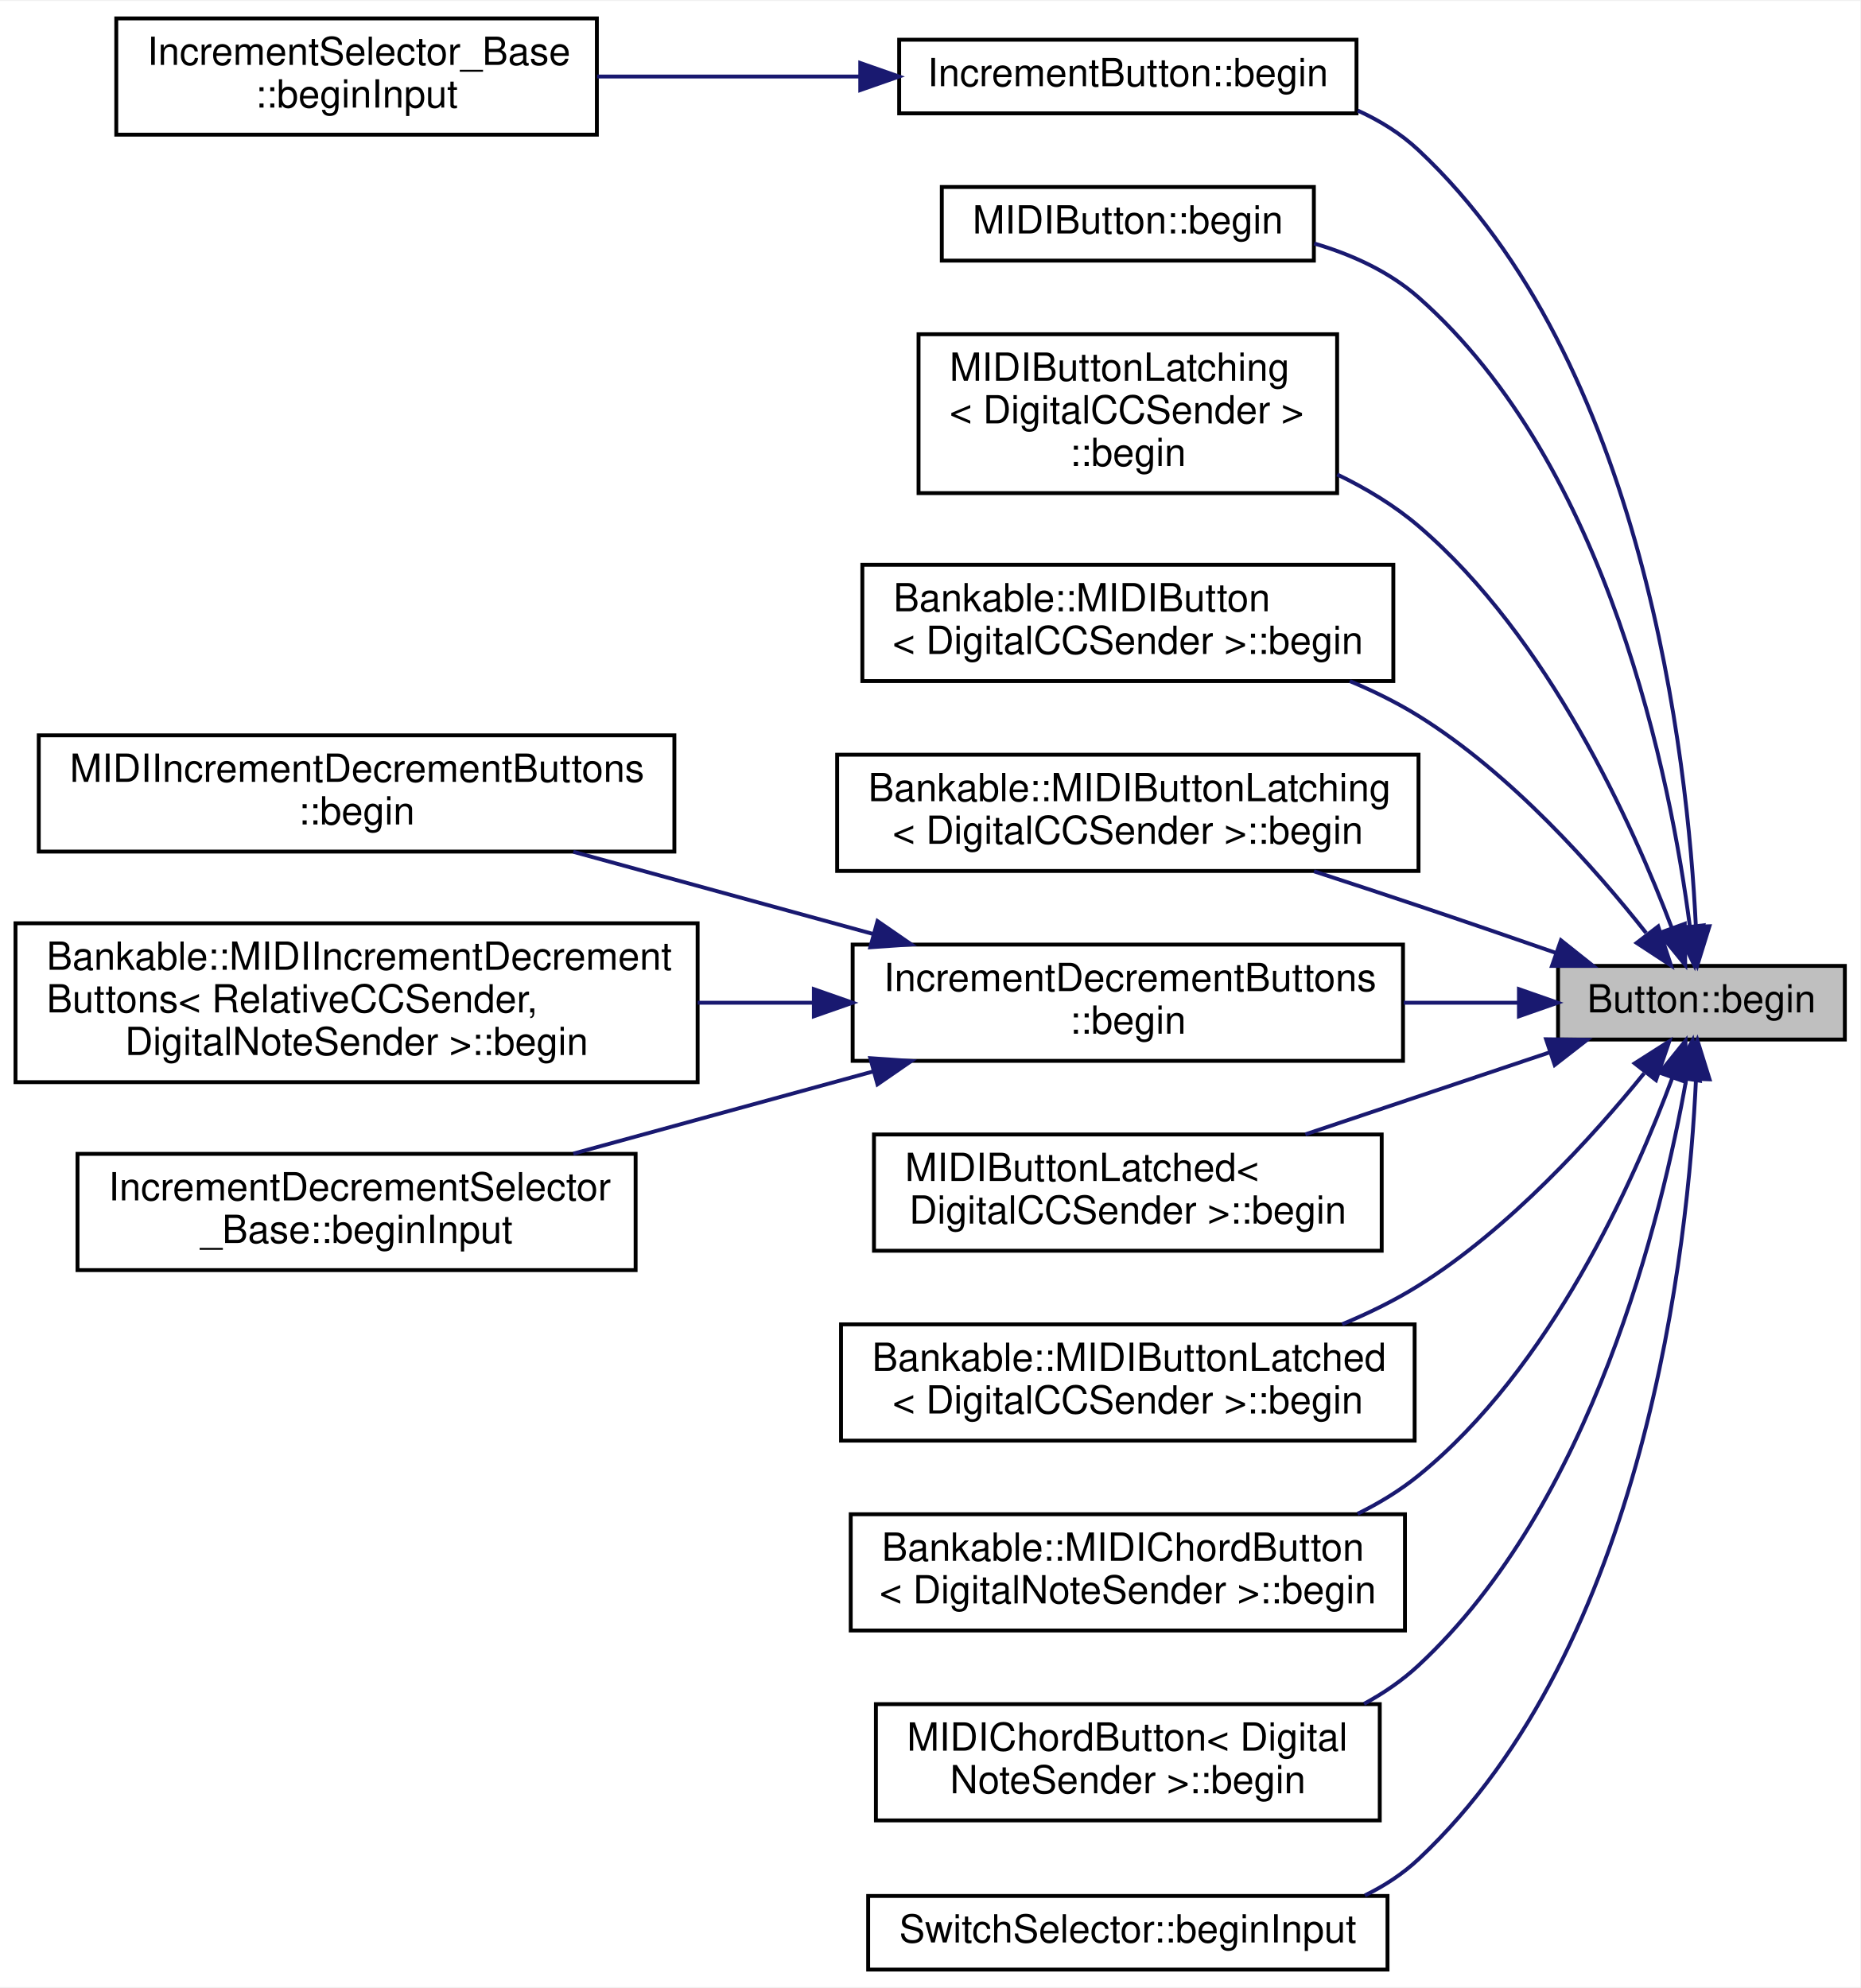
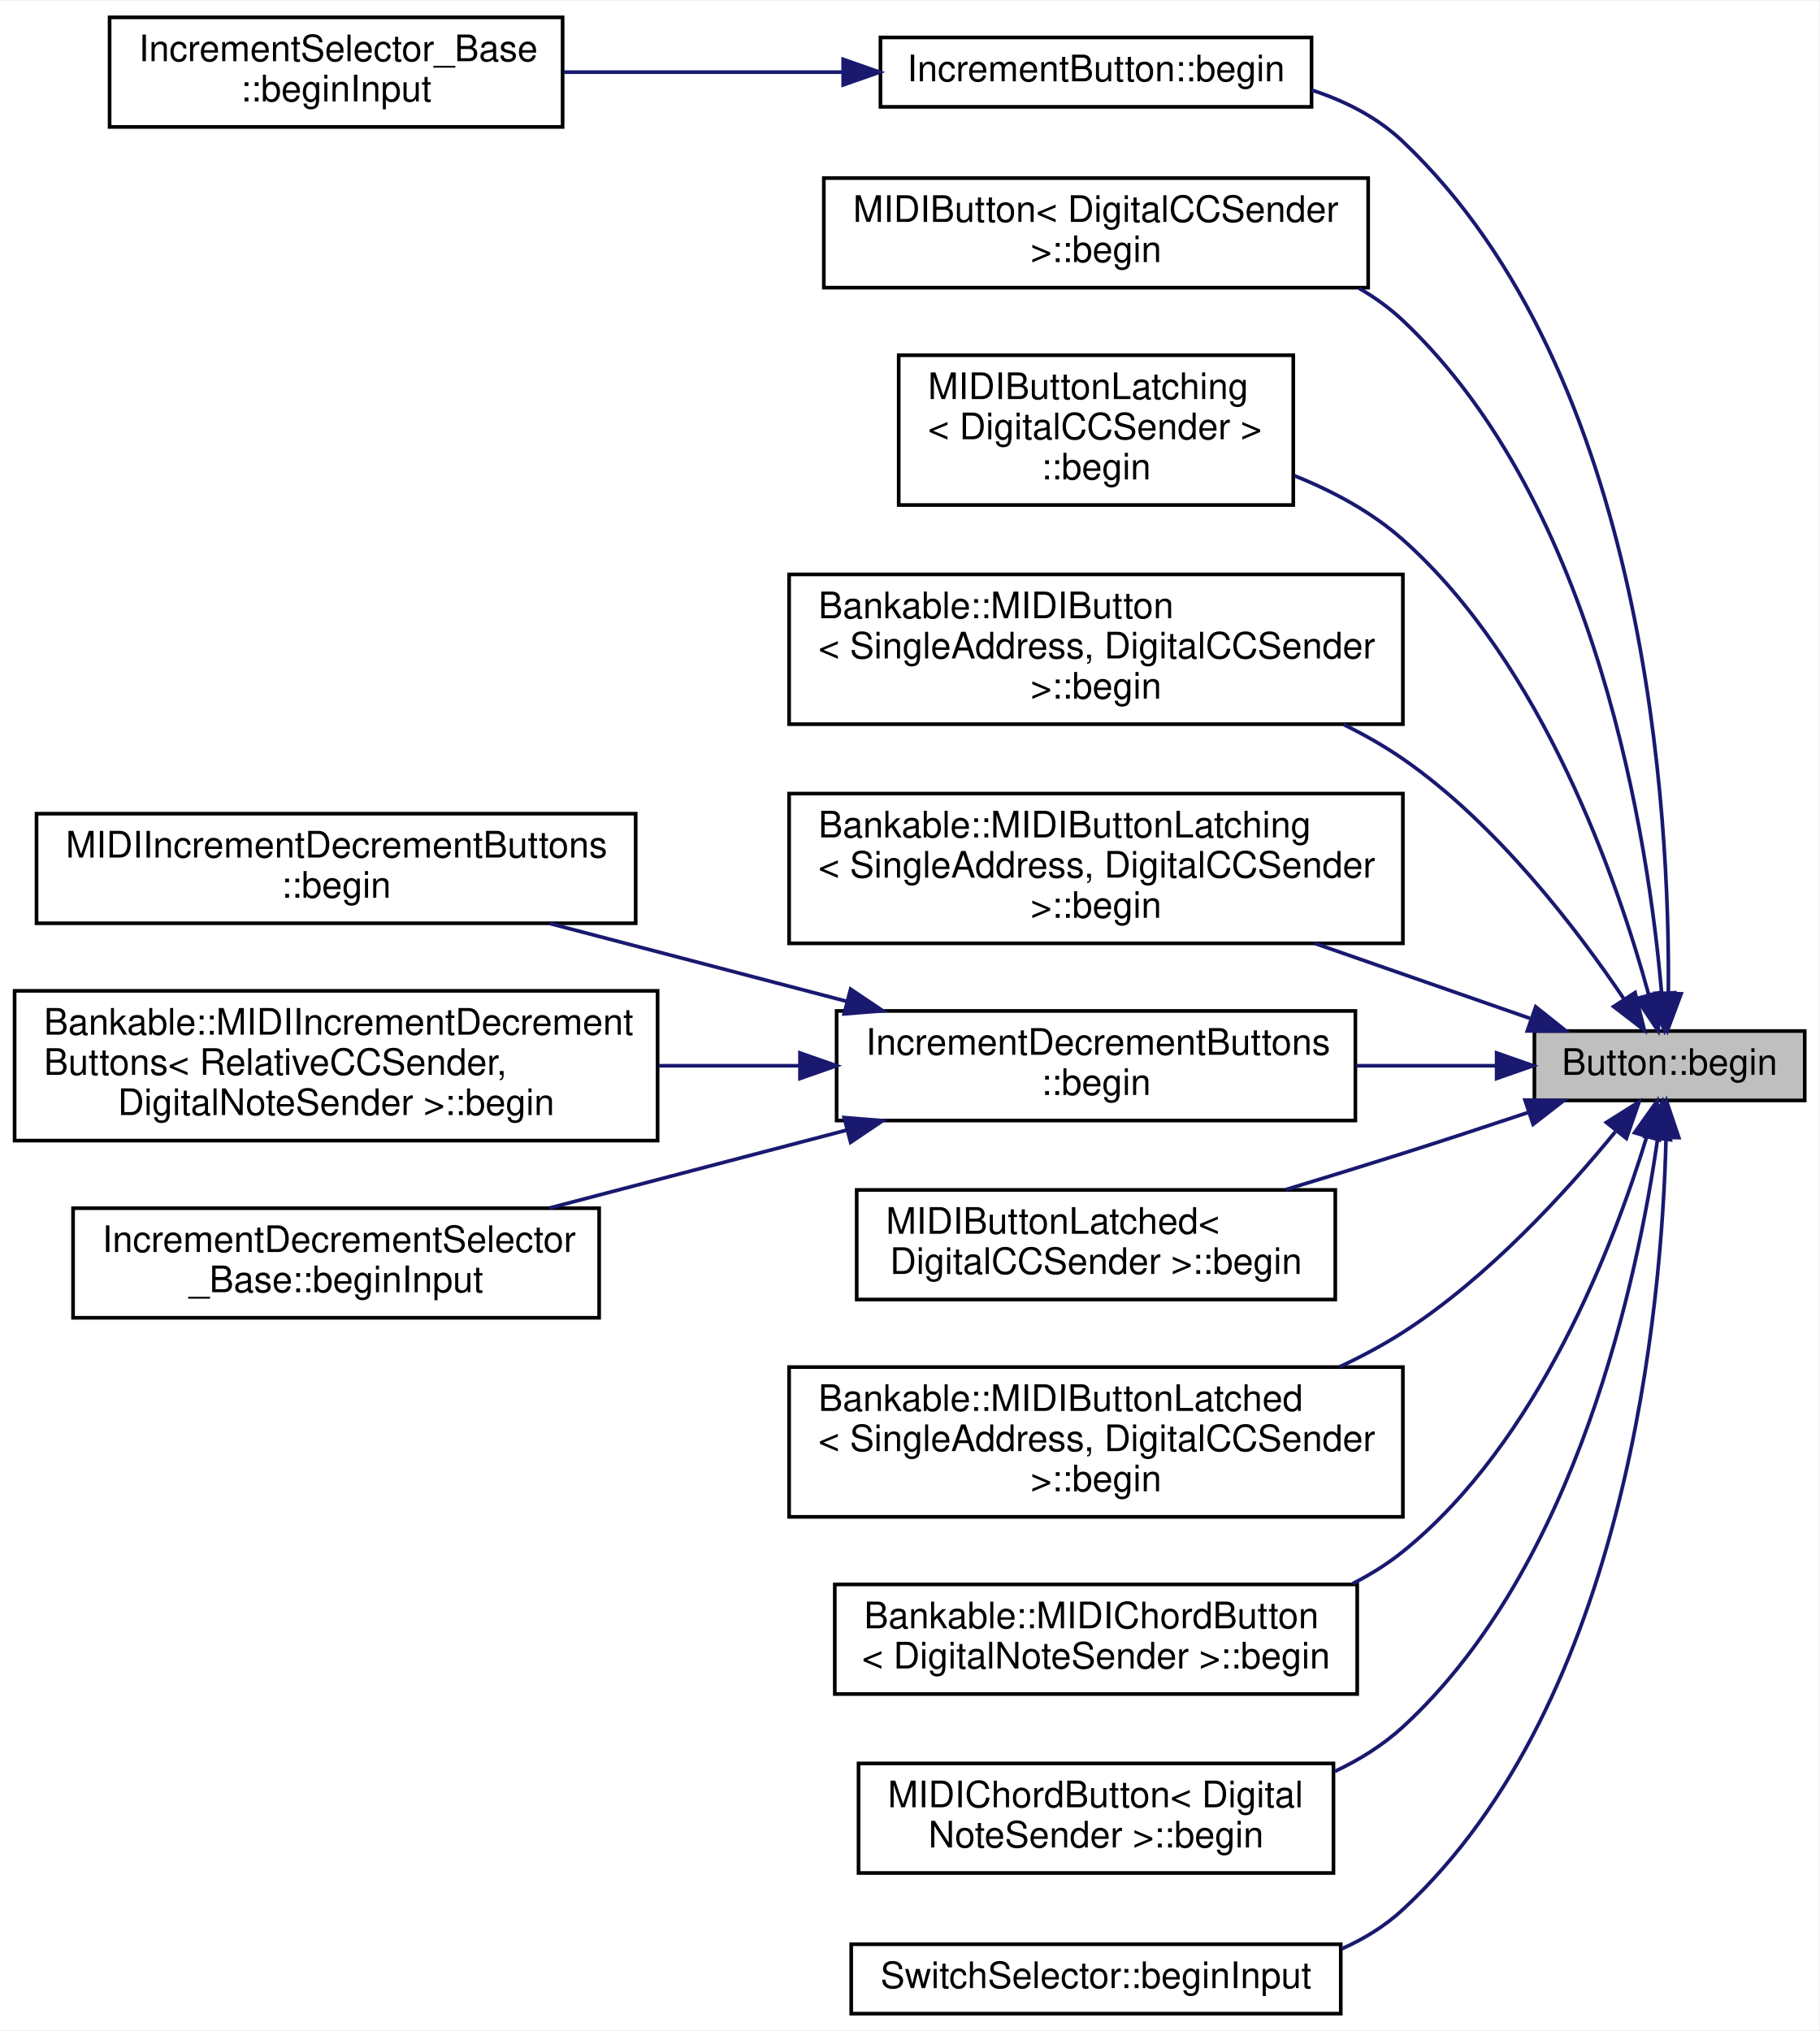
- <svg xmlns="http://www.w3.org/2000/svg" xmlns:xlink="http://www.w3.org/1999/xlink" width="480pt" height="513pt" viewBox="0.00 0.00 480.00 512.50">
-   <g id="graph0" class="graph" transform="scale(1 1) rotate(0) translate(4 508.5)">
-     <polygon fill="white" stroke="none" points="-4,4 -4,-508.5 476,-508.5 476,4 -4,4" />
+ <svg xmlns="http://www.w3.org/2000/svg" xmlns:xlink="http://www.w3.org/1999/xlink" width="498pt" height="556pt" viewBox="0.00 0.00 498.00 555.50">
+   <g id="graph0" class="graph" transform="scale(1 1) rotate(0) translate(4 551.5)">
+     <polygon fill="white" stroke="none" points="-4,4 -4,-551.5 494,-551.5 494,4 -4,4" />
    <g id="node1" class="node">
      <g id="a_node1">
        <a xlink:title="Initialize (enable the internal pull-up resistor).">
-           <polygon fill="#bfbfbf" stroke="black" points="398,-240.5 398,-259.5 472,-259.5 472,-240.5 398,-240.5" />
-           <text text-anchor="middle" x="435" y="-247.5" font-family="Helvetica,sans-Serif" font-size="10.00">Button::begin</text>
+           <polygon fill="#bfbfbf" stroke="black" points="416,-250.5 416,-269.5 490,-269.5 490,-250.5 416,-250.5" />
+           <text text-anchor="middle" x="453" y="-257.5" font-family="Helvetica,sans-Serif" font-size="10.00">Button::begin</text>
        </a>
      </g>
    </g>
    <g id="node2" class="node">
      <g id="a_node2">
        <a xlink:href="../../df/d38/classIncrementButton.html#a03eb36a87c5651067e384134843bdb65" target="_top" xlink:title=" ">
-           <polygon fill="white" stroke="black" points="228,-479.5 228,-498.5 346,-498.5 346,-479.5 228,-479.5" />
-           <text text-anchor="middle" x="287" y="-486.5" font-family="Helvetica,sans-Serif" font-size="10.00">IncrementButton::begin</text>
+           <polygon fill="white" stroke="black" points="237,-522.5 237,-541.5 355,-541.5 355,-522.5 237,-522.5" />
+           <text text-anchor="middle" x="296" y="-529.5" font-family="Helvetica,sans-Serif" font-size="10.00">IncrementButton::begin</text>
        </a>
      </g>
    </g>
    <g id="edge1" class="edge">
-       <path fill="none" stroke="midnightblue" d="M433.553,-269.876C431.469,-312.942 420.291,-415.378 362,-470 357.451,-474.263 352.078,-477.601 346.337,-480.21" />
-       <polygon fill="midnightblue" stroke="midnightblue" points="437.061,-269.731 433.927,-259.61 430.065,-269.476 437.061,-269.731" />
+       <path fill="none" stroke="midnightblue" d="M452.667,-279.991C453.103,-327.752 447.169,-449.25 380,-513 373.031,-519.615 364.25,-524.095 355.026,-527.099" />
+       <polygon fill="midnightblue" stroke="midnightblue" points="456.162,-279.682 452.46,-269.754 449.163,-279.823 456.162,-279.682" />
    </g>
    <g id="node4" class="node">
      <g id="a_node4">
-         <a xlink:href="../../d6/d72/classMIDIButton.html#a26e199af2658c8c65ba834352da44eb9" target="_top" xlink:title="Initialize this updatable.">
-           <polygon fill="white" stroke="black" points="239,-441.5 239,-460.5 335,-460.5 335,-441.5 239,-441.5" />
-           <text text-anchor="middle" x="287" y="-448.5" font-family="Helvetica,sans-Serif" font-size="10.00">MIDIButton::begin</text>
+         <a xlink:href="../../d6/d72/classMIDIButton.html#a26e199af2658c8c65ba834352da44eb9" target="_top" xlink:title=" ">
+           <polygon fill="white" stroke="black" points="221.5,-473 221.5,-503 370.5,-503 370.5,-473 221.5,-473" />
+           <text text-anchor="start" x="229.5" y="-491" font-family="Helvetica,sans-Serif" font-size="10.00">MIDIButton&lt; DigitalCCSender</text>
+           <text text-anchor="middle" x="296" y="-480" font-family="Helvetica,sans-Serif" font-size="10.00"> &gt;::begin</text>
        </a>
      </g>
    </g>
    <g id="edge3" class="edge">
-       <path fill="none" stroke="midnightblue" d="M432.004,-269.743C427.137,-307.18 411.195,-388.616 362,-432 354.439,-438.667 344.846,-443.051 335.093,-445.918" />
-       <polygon fill="midnightblue" stroke="midnightblue" points="435.501,-269.966 433.183,-259.628 428.548,-269.155 435.501,-269.966" />
+       <path fill="none" stroke="midnightblue" d="M450.817,-279.974C447.314,-320.637 433.563,-413.447 380,-464 376.4,-467.398 372.349,-470.318 368.023,-472.828" />
+       <polygon fill="midnightblue" stroke="midnightblue" points="454.325,-279.987 451.57,-269.757 447.344,-279.472 454.325,-279.987" />
    </g>
    <g id="node5" class="node">
      <g id="a_node5">
        <a xlink:href="../../d8/de1/classMIDIButtonLatching.html#a7013079fe5acbea4a3cf25bd5bdefdb3" target="_top" xlink:title=" ">
-           <polygon fill="white" stroke="black" points="233,-381.5 233,-422.5 341,-422.5 341,-381.5 233,-381.5" />
-           <text text-anchor="start" x="241" y="-410.5" font-family="Helvetica,sans-Serif" font-size="10.00">MIDIButtonLatching</text>
-           <text text-anchor="start" x="241" y="-399.5" font-family="Helvetica,sans-Serif" font-size="10.00">&lt; DigitalCCSender &gt;</text>
-           <text text-anchor="middle" x="287" y="-388.5" font-family="Helvetica,sans-Serif" font-size="10.00">::begin</text>
+           <polygon fill="white" stroke="black" points="242,-413.5 242,-454.5 350,-454.5 350,-413.5 242,-413.5" />
+           <text text-anchor="start" x="250" y="-442.5" font-family="Helvetica,sans-Serif" font-size="10.00">MIDIButtonLatching</text>
+           <text text-anchor="start" x="250" y="-431.5" font-family="Helvetica,sans-Serif" font-size="10.00">&lt; DigitalCCSender &gt;</text>
+           <text text-anchor="middle" x="296" y="-420.5" font-family="Helvetica,sans-Serif" font-size="10.00">::begin</text>
        </a>
      </g>
    </g>
    <g id="edge4" class="edge">
-       <path fill="none" stroke="midnightblue" d="M427.4,-269.179C417.289,-295.916 395.539,-344.327 362,-373 355.812,-378.29 348.546,-382.682 341.027,-386.309" />
-       <polygon fill="midnightblue" stroke="midnightblue" points="430.692,-270.368 430.812,-259.774 424.111,-267.981 430.692,-270.368" />
+       <path fill="none" stroke="midnightblue" d="M447.286,-279.474C438.89,-310.15 418.502,-369.752 380,-404 371.528,-411.536 361.019,-417.222 350.358,-421.497" />
+       <polygon fill="midnightblue" stroke="midnightblue" points="450.729,-280.139 449.848,-269.581 443.952,-278.384 450.729,-280.139" />
    </g>
    <g id="node6" class="node">
      <g id="a_node6">
-         <a xlink:href="../../d9/df9/classBankable_1_1MIDIButton.html#a990ae3d3d7441d51458064580e738722" target="_top" xlink:title=" ">
-           <polygon fill="white" stroke="black" points="218.5,-333 218.5,-363 355.5,-363 355.5,-333 218.5,-333" />
-           <text text-anchor="start" x="226.5" y="-351" font-family="Helvetica,sans-Serif" font-size="10.00">Bankable::MIDIButton</text>
-           <text text-anchor="middle" x="287" y="-340" font-family="Helvetica,sans-Serif" font-size="10.00">&lt; DigitalCCSender &gt;::begin</text>
+         <a xlink:href="../../d9/df9/classBankable_1_1MIDIButton.html#a763df44160497040cc4b2b22791d48a0" target="_top" xlink:title=" ">
+           <polygon fill="white" stroke="black" points="212,-353.5 212,-394.5 380,-394.5 380,-353.5 212,-353.5" />
+           <text text-anchor="start" x="220" y="-382.5" font-family="Helvetica,sans-Serif" font-size="10.00">Bankable::MIDIButton</text>
+           <text text-anchor="start" x="220" y="-371.5" font-family="Helvetica,sans-Serif" font-size="10.00">&lt; SingleAddress, DigitalCCSender</text>
+           <text text-anchor="middle" x="296" y="-360.5" font-family="Helvetica,sans-Serif" font-size="10.00"> &gt;::begin</text>
        </a>
      </g>
    </g>
    <g id="edge5" class="edge">
-       <path fill="none" stroke="midnightblue" d="M420.731,-267.993C407.546,-284.692 385.888,-309.144 362,-324 356.495,-327.424 350.453,-330.407 344.268,-332.995" />
-       <polygon fill="midnightblue" stroke="midnightblue" points="423.84,-269.69 427.145,-259.623 418.284,-265.432 423.84,-269.69" />
+       <path fill="none" stroke="midnightblue" d="M440.489,-278.318C427.78,-297.182 405.687,-326.256 380,-344 374.957,-347.483 369.464,-350.611 363.784,-353.408" />
+       <polygon fill="midnightblue" stroke="midnightblue" points="443.557,-280.021 446.098,-269.735 437.697,-276.191 443.557,-280.021" />
    </g>
    <g id="node7" class="node">
      <g id="a_node7">
-         <a xlink:href="../../d3/d0b/classBankable_1_1MIDIButtonLatching.html#a18c6b56bb23f8b1fc5d5eea3be02264c" target="_top" xlink:title=" ">
-           <polygon fill="white" stroke="black" points="212,-284 212,-314 362,-314 362,-284 212,-284" />
-           <text text-anchor="start" x="220" y="-302" font-family="Helvetica,sans-Serif" font-size="10.00">Bankable::MIDIButtonLatching</text>
-           <text text-anchor="middle" x="287" y="-291" font-family="Helvetica,sans-Serif" font-size="10.00">&lt; DigitalCCSender &gt;::begin</text>
+         <a xlink:href="../../d3/d0b/classBankable_1_1MIDIButtonLatching.html#add87dc81412eb99c72a48f57bbe9838d" target="_top" xlink:title=" ">
+           <polygon fill="white" stroke="black" points="212,-293.5 212,-334.5 380,-334.5 380,-293.5 212,-293.5" />
+           <text text-anchor="start" x="220" y="-322.5" font-family="Helvetica,sans-Serif" font-size="10.00">Bankable::MIDIButtonLatching</text>
+           <text text-anchor="start" x="220" y="-311.5" font-family="Helvetica,sans-Serif" font-size="10.00">&lt; SingleAddress, DigitalCCSender</text>
+           <text text-anchor="middle" x="296" y="-300.5" font-family="Helvetica,sans-Serif" font-size="10.00"> &gt;::begin</text>
        </a>
      </g>
    </g>
    <g id="edge6" class="edge">
-       <path fill="none" stroke="midnightblue" d="M397.436,-262.859C386.096,-266.803 373.545,-271.124 362,-275 353.294,-277.923 343.991,-280.987 335.024,-283.91" />
-       <polygon fill="midnightblue" stroke="midnightblue" points="398.746,-266.109 407.035,-259.51 396.44,-259.5 398.746,-266.109" />
+       <path fill="none" stroke="midnightblue" d="M414.749,-272.978C397.113,-279.122 375.629,-286.607 355.864,-293.493" />
+       <polygon fill="midnightblue" stroke="midnightblue" points="416.354,-276.125 424.646,-269.53 414.051,-269.515 416.354,-276.125" />
    </g>
    <g id="node8" class="node">
      <g id="a_node8">
        <a xlink:href="../../d5/d20/classIncrementDecrementButtons.html#af661941dbb4a67e2b3919306bae23c8f" target="_top" xlink:title=" ">
-           <polygon fill="white" stroke="black" points="216,-235 216,-265 358,-265 358,-235 216,-235" />
-           <text text-anchor="start" x="224" y="-253" font-family="Helvetica,sans-Serif" font-size="10.00">IncrementDecrementButtons</text>
-           <text text-anchor="middle" x="287" y="-242" font-family="Helvetica,sans-Serif" font-size="10.00">::begin</text>
+           <polygon fill="white" stroke="black" points="225,-245 225,-275 367,-275 367,-245 225,-245" />
+           <text text-anchor="start" x="233" y="-263" font-family="Helvetica,sans-Serif" font-size="10.00">IncrementDecrementButtons</text>
+           <text text-anchor="middle" x="296" y="-252" font-family="Helvetica,sans-Serif" font-size="10.00">::begin</text>
        </a>
      </g>
    </g>
    <g id="edge7" class="edge">
-       <path fill="none" stroke="midnightblue" d="M387.635,-250C378.241,-250 368.166,-250 358.162,-250" />
-       <polygon fill="midnightblue" stroke="midnightblue" points="387.91,-253.5 397.91,-250 387.91,-246.5 387.91,-253.5" />
+       <path fill="none" stroke="midnightblue" d="M405.427,-260C393.393,-260 380.168,-260 367.217,-260" />
+       <polygon fill="midnightblue" stroke="midnightblue" points="405.659,-263.5 415.659,-260 405.659,-256.5 405.659,-263.5" />
    </g>
    <g id="node12" class="node">
      <g id="a_node12">
        <a xlink:href="../../d3/d88/classMIDIButtonLatched.html#ad3a30fdfe4a521edb8a144456bf3166d" target="_top" xlink:title=" ">
-           <polygon fill="white" stroke="black" points="221.5,-186 221.5,-216 352.5,-216 352.5,-186 221.5,-186" />
-           <text text-anchor="start" x="229.5" y="-204" font-family="Helvetica,sans-Serif" font-size="10.00">MIDIButtonLatched&lt;</text>
-           <text text-anchor="middle" x="287" y="-193" font-family="Helvetica,sans-Serif" font-size="10.00"> DigitalCCSender &gt;::begin</text>
+           <polygon fill="white" stroke="black" points="230.5,-196 230.5,-226 361.5,-226 361.5,-196 230.5,-196" />
+           <text text-anchor="start" x="238.5" y="-214" font-family="Helvetica,sans-Serif" font-size="10.00">MIDIButtonLatched&lt;</text>
+           <text text-anchor="middle" x="296" y="-203" font-family="Helvetica,sans-Serif" font-size="10.00"> DigitalCCSender &gt;::begin</text>
        </a>
      </g>
    </g>
    <g id="edge11" class="edge">
-       <path fill="none" stroke="midnightblue" d="M395.833,-237.191C376.524,-230.71 352.969,-222.805 332.804,-216.037" />
-       <polygon fill="midnightblue" stroke="midnightblue" points="394.909,-240.572 405.503,-240.436 397.136,-233.936 394.909,-240.572" />
+       <path fill="none" stroke="midnightblue" d="M414.257,-247.189C403.235,-243.51 391.154,-239.538 380,-236 369.672,-232.724 358.588,-229.313 347.99,-226.102" />
+       <polygon fill="midnightblue" stroke="midnightblue" points="413.43,-250.603 424.024,-250.464 415.655,-243.966 413.43,-250.603" />
    </g>
    <g id="node13" class="node">
      <g id="a_node13">
-         <a xlink:href="../../df/dca/classBankable_1_1MIDIButtonLatched.html#a98f0891cbbe3deb94e76aaab6c126718" target="_top" xlink:title=" ">
-           <polygon fill="white" stroke="black" points="213,-137 213,-167 361,-167 361,-137 213,-137" />
-           <text text-anchor="start" x="221" y="-155" font-family="Helvetica,sans-Serif" font-size="10.00">Bankable::MIDIButtonLatched</text>
-           <text text-anchor="middle" x="287" y="-144" font-family="Helvetica,sans-Serif" font-size="10.00">&lt; DigitalCCSender &gt;::begin</text>
+         <a xlink:href="../../df/dca/classBankable_1_1MIDIButtonLatched.html#ac64a49053f1fff6a272e7e8a99305f62" target="_top" xlink:title=" ">
+           <polygon fill="white" stroke="black" points="212,-136.5 212,-177.5 380,-177.5 380,-136.5 212,-136.5" />
+           <text text-anchor="start" x="220" y="-165.5" font-family="Helvetica,sans-Serif" font-size="10.00">Bankable::MIDIButtonLatched</text>
+           <text text-anchor="start" x="220" y="-154.5" font-family="Helvetica,sans-Serif" font-size="10.00">&lt; SingleAddress, DigitalCCSender</text>
+           <text text-anchor="middle" x="296" y="-143.5" font-family="Helvetica,sans-Serif" font-size="10.00"> &gt;::begin</text>
        </a>
      </g>
    </g>
    <g id="edge12" class="edge">
-       <path fill="none" stroke="midnightblue" d="M420.209,-231.79C406.921,-215.385 385.429,-191.657 362,-177 355.907,-173.188 349.165,-169.883 342.304,-167.038" />
-       <polygon fill="midnightblue" stroke="midnightblue" points="417.772,-234.354 426.707,-240.047 423.273,-230.024 417.772,-234.354" />
+       <path fill="none" stroke="midnightblue" d="M438.136,-241.904C424.798,-225.578 403.273,-201.903 380,-187 374.581,-183.53 368.705,-180.391 362.67,-177.567" />
+       <polygon fill="midnightblue" stroke="midnightblue" points="435.701,-244.466 444.663,-250.116 441.181,-240.11 435.701,-244.466" />
    </g>
    <g id="node14" class="node">
      <g id="a_node14">
        <a xlink:href="../../da/d96/classBankable_1_1MIDIChordButton.html#a9a1546b7f12ad9f3de2362dd9453b139" target="_top" xlink:title=" ">
-           <polygon fill="white" stroke="black" points="215.5,-88 215.5,-118 358.5,-118 358.5,-88 215.5,-88" />
-           <text text-anchor="start" x="223.5" y="-106" font-family="Helvetica,sans-Serif" font-size="10.00">Bankable::MIDIChordButton</text>
-           <text text-anchor="middle" x="287" y="-95" font-family="Helvetica,sans-Serif" font-size="10.00">&lt; DigitalNoteSender &gt;::begin</text>
+           <polygon fill="white" stroke="black" points="224.5,-88 224.5,-118 367.5,-118 367.5,-88 224.5,-88" />
+           <text text-anchor="start" x="232.5" y="-106" font-family="Helvetica,sans-Serif" font-size="10.00">Bankable::MIDIChordButton</text>
+           <text text-anchor="middle" x="296" y="-95" font-family="Helvetica,sans-Serif" font-size="10.00">&lt; DigitalNoteSender &gt;::begin</text>
        </a>
      </g>
    </g>
    <g id="edge13" class="edge">
-       <path fill="none" stroke="midnightblue" d="M427.543,-230.755C417.603,-203.97 396.055,-155.636 362,-128 357.262,-124.155 351.903,-120.889 346.287,-118.118" />
-       <polygon fill="midnightblue" stroke="midnightblue" points="424.246,-231.931 430.89,-240.184 430.843,-229.589 424.246,-231.931" />
+       <path fill="none" stroke="midnightblue" d="M446.726,-240.493C437.856,-211.419 417.171,-156.939 380,-127 375.794,-123.613 371.13,-120.703 366.22,-118.205" />
+       <polygon fill="midnightblue" stroke="midnightblue" points="443.418,-241.653 449.557,-250.288 450.143,-239.709 443.418,-241.653" />
    </g>
    <g id="node15" class="node">
      <g id="a_node15">
        <a xlink:href="../../dd/d29/classMIDIChordButton.html#a8be036ba316354bf82112ae73040ac57" target="_top" xlink:title=" ">
-           <polygon fill="white" stroke="black" points="222,-39 222,-69 352,-69 352,-39 222,-39" />
-           <text text-anchor="start" x="230" y="-57" font-family="Helvetica,sans-Serif" font-size="10.00">MIDIChordButton&lt; Digital</text>
-           <text text-anchor="middle" x="287" y="-46" font-family="Helvetica,sans-Serif" font-size="10.00">NoteSender &gt;::begin</text>
+           <polygon fill="white" stroke="black" points="231,-39 231,-69 361,-69 361,-39 231,-39" />
+           <text text-anchor="start" x="239" y="-57" font-family="Helvetica,sans-Serif" font-size="10.00">MIDIChordButton&lt; Digital</text>
+           <text text-anchor="middle" x="296" y="-46" font-family="Helvetica,sans-Serif" font-size="10.00">NoteSender &gt;::begin</text>
        </a>
      </g>
    </g>
    <g id="edge14" class="edge">
-       <path fill="none" stroke="midnightblue" d="M431.087,-230.293C424.846,-194.99 406.914,-120.761 362,-79 357.829,-75.122 353.035,-71.843 347.934,-69.072" />
-       <polygon fill="midnightblue" stroke="midnightblue" points="427.655,-230.992 432.722,-240.296 434.563,-229.863 427.655,-230.992" />
+       <path fill="none" stroke="midnightblue" d="M449.731,-240.022C444.444,-202.865 427.877,-122.925 380,-79 374.566,-74.015 368.172,-70.022 361.384,-66.825" />
+       <polygon fill="midnightblue" stroke="midnightblue" points="446.28,-240.623 451.032,-250.093 453.222,-239.727 446.28,-240.623" />
    </g>
    <g id="node16" class="node">
      <g id="a_node16">
        <a xlink:href="../../df/def/classSwitchSelector.html#ab0eb188e248993b59dd98b7d9abf2169" target="_top" xlink:title=" ">
-           <polygon fill="white" stroke="black" points="220,-0.5 220,-19.5 354,-19.5 354,-0.5 220,-0.5" />
-           <text text-anchor="middle" x="287" y="-7.5" font-family="Helvetica,sans-Serif" font-size="10.00">SwitchSelector::beginInput</text>
+           <polygon fill="white" stroke="black" points="229,-0.5 229,-19.5 363,-19.5 363,-0.5 229,-0.5" />
+           <text text-anchor="middle" x="296" y="-7.5" font-family="Helvetica,sans-Serif" font-size="10.00">SwitchSelector::beginInput</text>
        </a>
      </g>
    </g>
    <g id="edge15" class="edge">
-       <path fill="none" stroke="midnightblue" d="M433.597,-230.312C431.606,-187.217 420.618,-84.003 362,-29 357.938,-25.188 353.216,-22.116 348.162,-19.642" />
-       <polygon fill="midnightblue" stroke="midnightblue" points="430.1,-230.474 433.942,-240.347 437.096,-230.233 430.1,-230.474" />
+       <path fill="none" stroke="midnightblue" d="M452.031,-240.232C450.968,-195.552 441.82,-86.228 380,-29 375.118,-24.481 369.388,-20.964 363.259,-18.235" />
+       <polygon fill="midnightblue" stroke="midnightblue" points="448.532,-240.397 452.154,-250.354 455.532,-240.312 448.532,-240.397" />
    </g>
    <g id="node3" class="node">
      <g id="a_node3">
        <a xlink:href="../../d4/de9/classIncrementSelector__Base.html#a54033279b3d555050b23e21f870cf851" target="_top" xlink:title=" ">
-           <polygon fill="white" stroke="black" points="26,-474 26,-504 150,-504 150,-474 26,-474" />
-           <text text-anchor="start" x="34" y="-492" font-family="Helvetica,sans-Serif" font-size="10.00">IncrementSelector_Base</text>
-           <text text-anchor="middle" x="88" y="-481" font-family="Helvetica,sans-Serif" font-size="10.00">::beginInput</text>
+           <polygon fill="white" stroke="black" points="26,-517 26,-547 150,-547 150,-517 26,-517" />
+           <text text-anchor="start" x="34" y="-535" font-family="Helvetica,sans-Serif" font-size="10.00">IncrementSelector_Base</text>
+           <text text-anchor="middle" x="88" y="-524" font-family="Helvetica,sans-Serif" font-size="10.00">::beginInput</text>
        </a>
      </g>
    </g>
    <g id="edge2" class="edge">
-       <path fill="none" stroke="midnightblue" d="M217.697,-489C195.704,-489 171.487,-489 150.05,-489" />
-       <polygon fill="midnightblue" stroke="midnightblue" points="217.959,-492.5 227.959,-489 217.959,-485.5 217.959,-492.5" />
+       <path fill="none" stroke="midnightblue" d="M226.776,-532C202.079,-532 174.36,-532 150.295,-532" />
+       <polygon fill="midnightblue" stroke="midnightblue" points="226.795,-535.5 236.795,-532 226.795,-528.5 226.795,-535.5" />
    </g>
    <g id="node9" class="node">
      <g id="a_node9">
        <a xlink:href="../../dc/dc2/classMIDIIncrementDecrementButtons.html#afda1c0ec33fe9a64d256d656f61929b1" target="_top" xlink:title="Initialize this updatable.">
-           <polygon fill="white" stroke="black" points="6,-289 6,-319 170,-319 170,-289 6,-289" />
-           <text text-anchor="start" x="14" y="-307" font-family="Helvetica,sans-Serif" font-size="10.00">MIDIIncrementDecrementButtons</text>
-           <text text-anchor="middle" x="88" y="-296" font-family="Helvetica,sans-Serif" font-size="10.00">::begin</text>
+           <polygon fill="white" stroke="black" points="6,-299 6,-329 170,-329 170,-299 6,-299" />
+           <text text-anchor="start" x="14" y="-317" font-family="Helvetica,sans-Serif" font-size="10.00">MIDIIncrementDecrementButtons</text>
+           <text text-anchor="middle" x="88" y="-306" font-family="Helvetica,sans-Serif" font-size="10.00">::begin</text>
        </a>
      </g>
    </g>
    <g id="edge8" class="edge">
-       <path fill="none" stroke="midnightblue" d="M221.347,-267.722C196.309,-274.585 167.949,-282.359 143.923,-288.945" />
-       <polygon fill="midnightblue" stroke="midnightblue" points="222.406,-271.061 231.125,-265.042 220.555,-264.31 222.406,-271.061" />
+       <path fill="none" stroke="midnightblue" d="M227.741,-277.631C201.474,-284.516 171.667,-292.33 146.432,-298.945" />
+       <polygon fill="midnightblue" stroke="midnightblue" points="228.832,-280.963 237.618,-275.042 227.057,-274.192 228.832,-280.963" />
    </g>
    <g id="node10" class="node">
      <g id="a_node10">
        <a xlink:href="../../d1/d2f/classBankable_1_1MIDIIncrementDecrementButtons.html#a4990154c64d7be64c83d8e74ba2546cb" target="_top" xlink:title=" ">
-           <polygon fill="white" stroke="black" points="-1.42109e-14,-229.5 -1.42109e-14,-270.5 176,-270.5 176,-229.5 -1.42109e-14,-229.5" />
-           <text text-anchor="start" x="8" y="-258.5" font-family="Helvetica,sans-Serif" font-size="10.00">Bankable::MIDIIncrementDecrement</text>
-           <text text-anchor="start" x="8" y="-247.5" font-family="Helvetica,sans-Serif" font-size="10.00">Buttons&lt; RelativeCCSender,</text>
-           <text text-anchor="middle" x="88" y="-236.5" font-family="Helvetica,sans-Serif" font-size="10.00"> DigitalNoteSender &gt;::begin</text>
+           <polygon fill="white" stroke="black" points="-1.42109e-14,-239.5 -1.42109e-14,-280.5 176,-280.5 176,-239.5 -1.42109e-14,-239.5" />
+           <text text-anchor="start" x="8" y="-268.5" font-family="Helvetica,sans-Serif" font-size="10.00">Bankable::MIDIIncrementDecrement</text>
+           <text text-anchor="start" x="8" y="-257.5" font-family="Helvetica,sans-Serif" font-size="10.00">Buttons&lt; RelativeCCSender,</text>
+           <text text-anchor="middle" x="88" y="-246.5" font-family="Helvetica,sans-Serif" font-size="10.00"> DigitalNoteSender &gt;::begin</text>
        </a>
      </g>
    </g>
    <g id="edge9" class="edge">
-       <path fill="none" stroke="midnightblue" d="M205.857,-250C196.028,-250 185.947,-250 176.023,-250" />
-       <polygon fill="midnightblue" stroke="midnightblue" points="205.991,-253.5 215.99,-250 205.99,-246.5 205.991,-253.5" />
+       <path fill="none" stroke="midnightblue" d="M214.944,-260C202.293,-260 189.155,-260 176.347,-260" />
+       <polygon fill="midnightblue" stroke="midnightblue" points="214.97,-263.5 224.97,-260 214.97,-256.5 214.97,-263.5" />
    </g>
    <g id="node11" class="node">
      <g id="a_node11">
        <a xlink:href="../../de/d06/classIncrementDecrementSelector__Base.html#a1b9217b63785445fbf994e06f87d59b1" target="_top" xlink:title=" ">
-           <polygon fill="white" stroke="black" points="16,-181 16,-211 160,-211 160,-181 16,-181" />
-           <text text-anchor="start" x="24" y="-199" font-family="Helvetica,sans-Serif" font-size="10.00">IncrementDecrementSelector</text>
-           <text text-anchor="middle" x="88" y="-188" font-family="Helvetica,sans-Serif" font-size="10.00">_Base::beginInput</text>
+           <polygon fill="white" stroke="black" points="16,-191 16,-221 160,-221 160,-191 16,-191" />
+           <text text-anchor="start" x="24" y="-209" font-family="Helvetica,sans-Serif" font-size="10.00">IncrementDecrementSelector</text>
+           <text text-anchor="middle" x="88" y="-198" font-family="Helvetica,sans-Serif" font-size="10.00">_Base::beginInput</text>
        </a>
      </g>
    </g>
    <g id="edge10" class="edge">
-       <path fill="none" stroke="midnightblue" d="M221.347,-232.278C196.309,-225.415 167.949,-217.641 143.923,-211.055" />
-       <polygon fill="midnightblue" stroke="midnightblue" points="220.555,-235.69 231.125,-234.958 222.406,-228.939 220.555,-235.69" />
+       <path fill="none" stroke="midnightblue" d="M227.741,-242.369C201.474,-235.484 171.667,-227.67 146.432,-221.055" />
+       <polygon fill="midnightblue" stroke="midnightblue" points="227.057,-245.808 237.618,-244.958 228.832,-239.037 227.057,-245.808" />
    </g>
  </g>
</svg>
